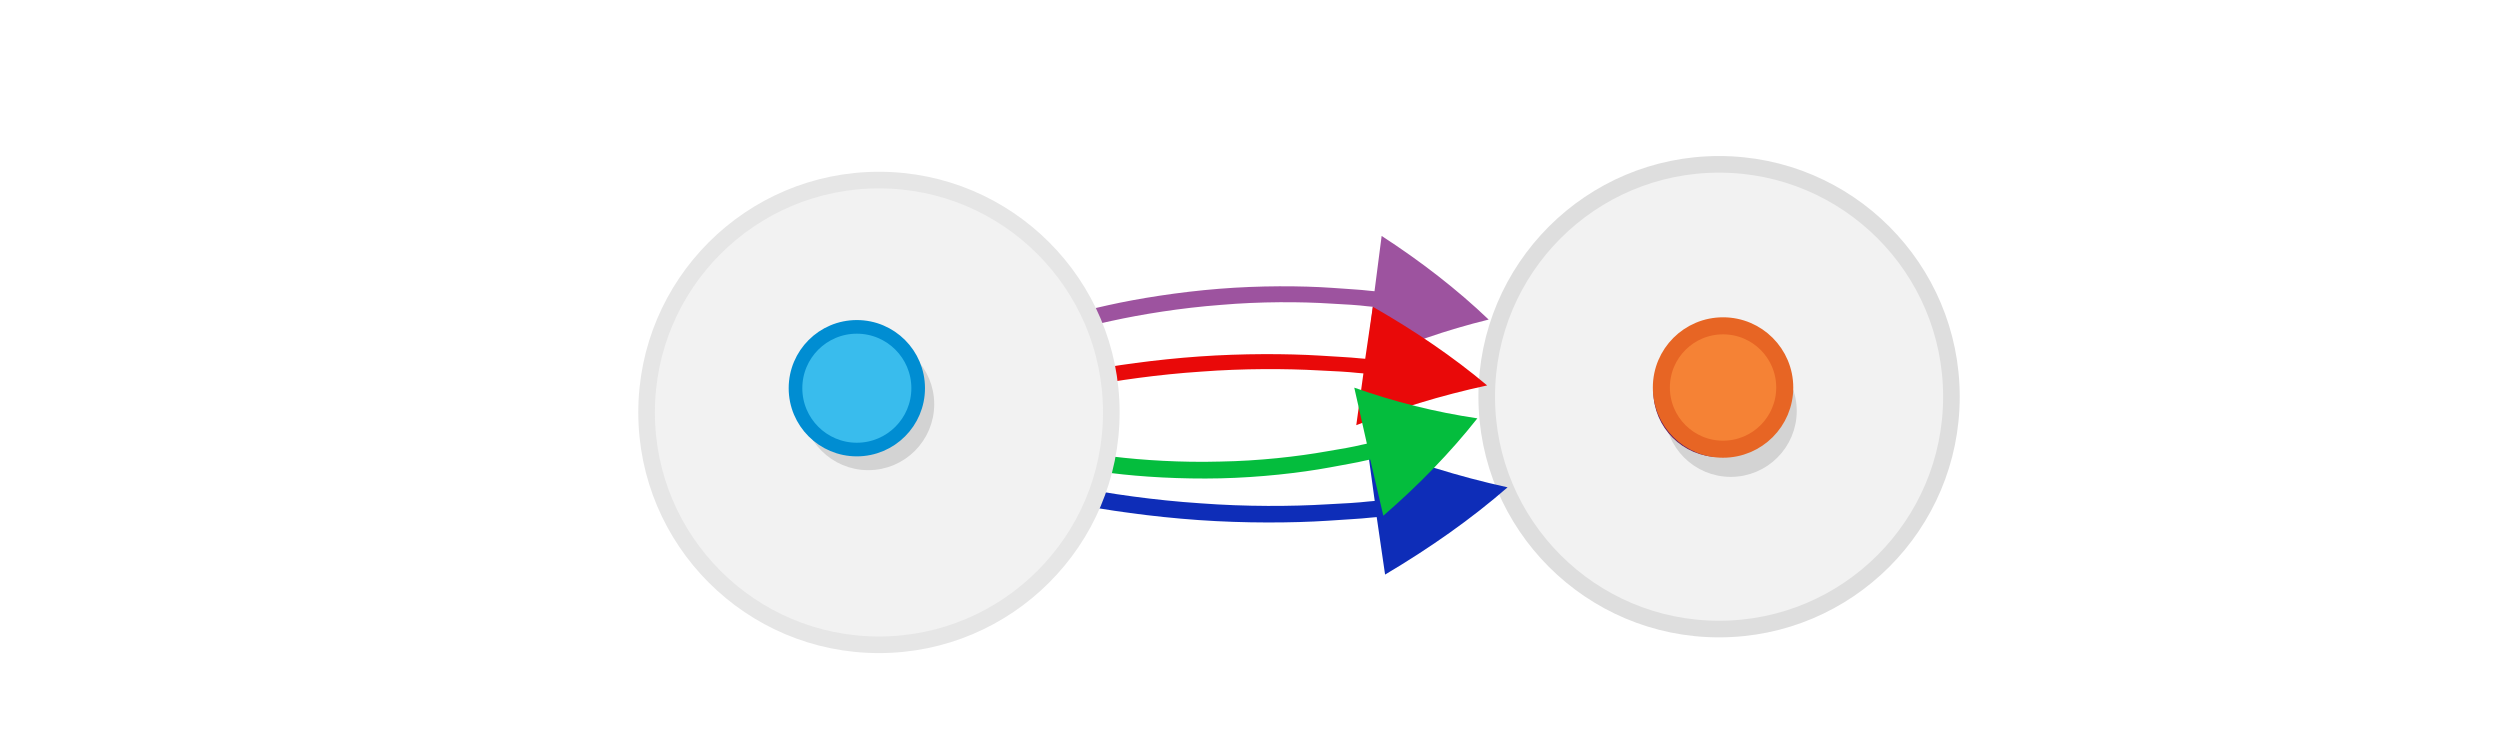
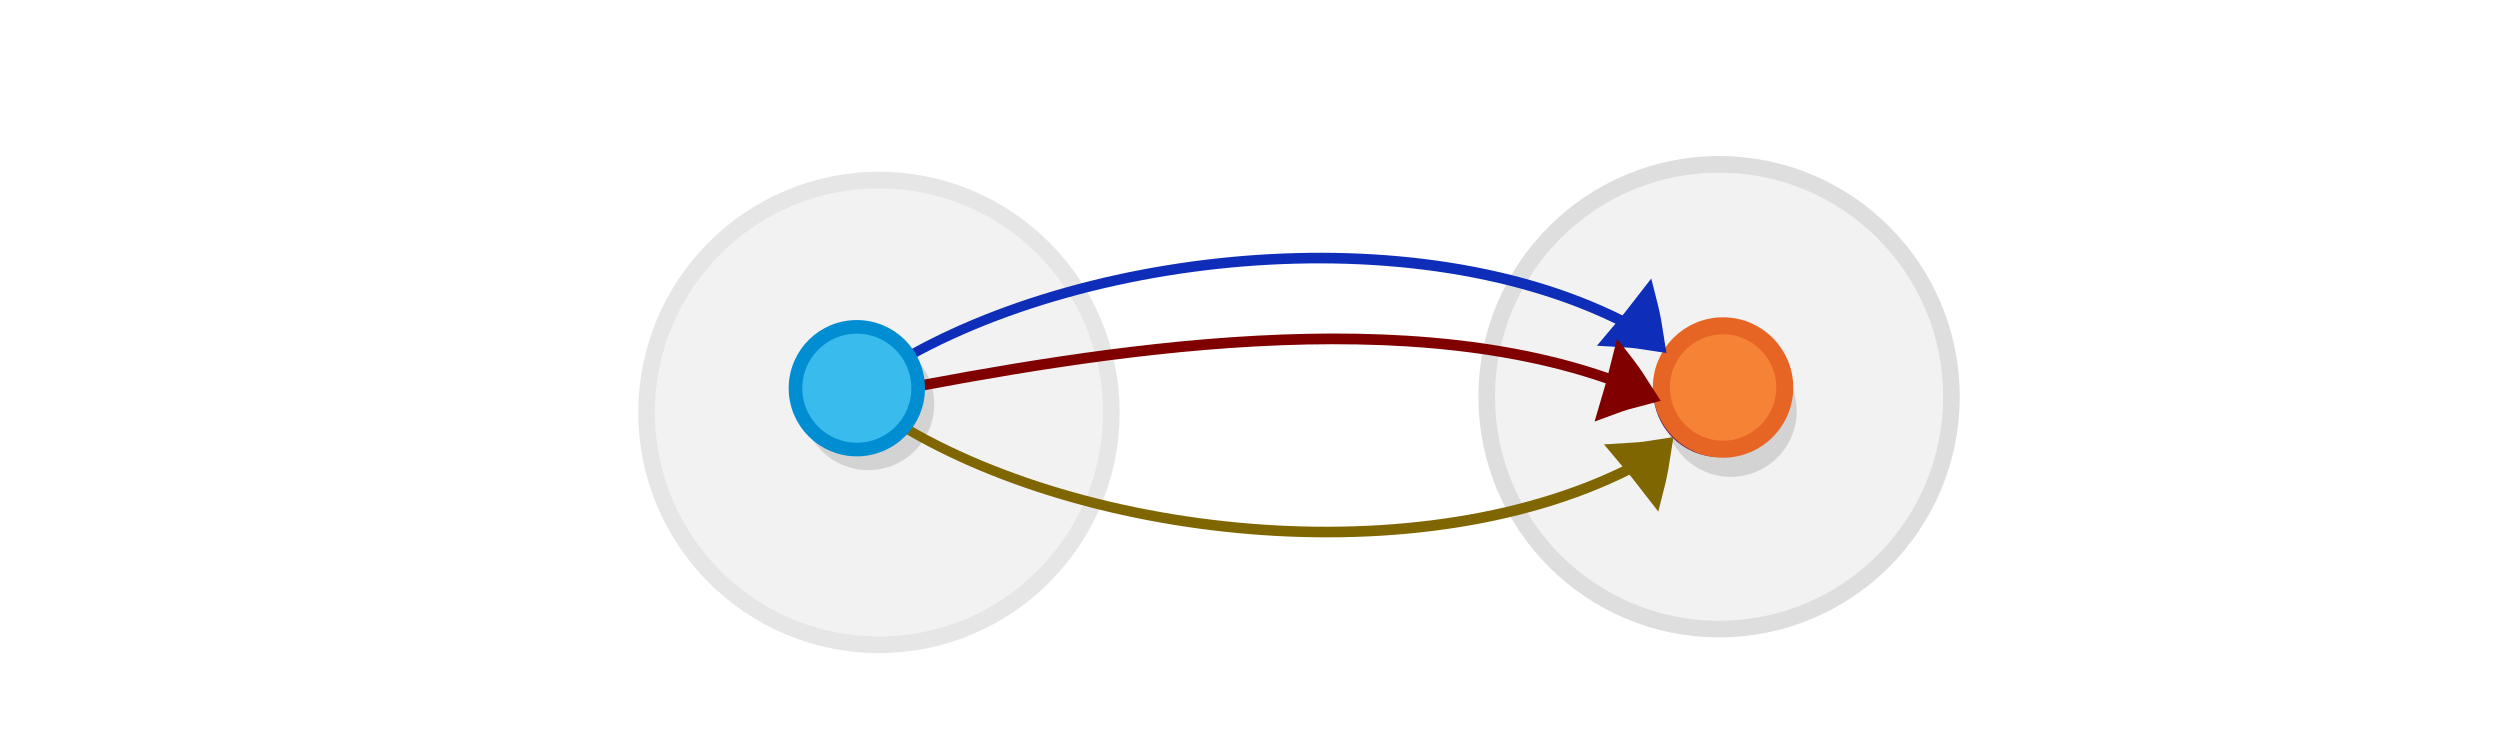
<svg xmlns="http://www.w3.org/2000/svg" viewBox="0 0 595.3 177" version="1.1" id="svg3397">
  <defs id="defs3401" />
  <g id="g8880-3" transform="matrix(0.7502424,0,0,0.7502424,91.65334,-70.82068)">
    <circle cx="423.453" cy="220.305" r="73.749" id="circle3373-8" style="opacity:0.13;fill:#999999;stroke:#000000;stroke-width:5.272;stroke-miterlimit:10" />
  </g>
  <g id="g9442" transform="matrix(0.7502424,0,0,0.7502424,236.9213,36.26066)" style="paint-order:fill markers stroke">
    <g id="g2445-3-1" transform="matrix(2.445808,0,0,2.248517,-117.5724,88.03923)" style="fill:#000000;fill-opacity:0.113;stroke:none;stroke-width:1.324;stroke-miterlimit:4;stroke-dasharray:none;paint-order:fill markers stroke" />
  </g>
  <text xml:space="preserve" style="font-style:normal;font-weight:normal;font-size:30.01px;line-height:1.25;font-family:sans-serif;fill:#000000;fill-opacity:1;stroke:none;stroke-width:0.75" x="266.822" y="-2.273" id="text9288" />
  <g id="g8880" transform="matrix(0.7502424,0,0,0.7502424,69.21824,-126.2844)">
    <circle cx="457.068" cy="298.74" r="18.664" id="circle3373" style="opacity:0.13;stroke:#000000;stroke-width:4.552;stroke-miterlimit:10" />
    <circle cx="453.426" cy="292.442" r="18.664" id="circle3387" style="fill:#8967ac;stroke:#651c5f;stroke-width:4.552;stroke-miterlimit:10" />
  </g>
  <circle style="fill:#f58235;stroke:#e76524;stroke-width:4.059;stroke-miterlimit:10;stroke-dasharray:none" id="circle15603" r="14.69" cy="92.274" cx="410.293" />
-   <g id="g17955" transform="translate(8.275871,3.009409)">
-     <path style="fill:#9d539f;stroke-width:0.266" id="path1879" d="m 243.71,72.587 c 0,0 1.195,-0.334 3.26,-0.84 1.087,-0.28 2.282,-0.614 3.75,-0.953 1.468,-0.34 3.045,-0.733 4.894,-1.133 7.124,-1.591 16.767,-3.133 26.427,-3.906 9.661,-0.774 19.505,-0.731 26.845,-0.223 3.617,0.281 6.737,0.419 8.821,0.682 l 1.316,0.124 1.699,-13.169 c 9.392,6.106 17.977,12.744 25.482,19.917 a 167.44,167.44 0 0 0 -29.174,10.071 l 1.591,-13.115 -1.316,-0.126 c -2.084,-0.263 -5.097,-0.454 -8.656,-0.633 -7.175,-0.46 -16.746,-0.509 -26.241,0.312 -9.553,0.72 -18.921,2.257 -25.938,3.794 -1.741,0.345 -3.317,0.739 -4.786,1.079 -1.468,0.34 -2.663,0.673 -3.642,0.9 -2.066,0.507 -3.153,0.786 -3.153,0.786 z" />
-     <path style="fill:#e90909;stroke-width:0.266" id="path1881" d="m 236.355,88.297 c 0,0 1.277,-0.314 3.483,-0.79 1.161,-0.264 2.438,-0.577 4.006,-0.896 1.567,-0.319 3.252,-0.689 5.228,-1.064 7.611,-1.496 17.91,-2.946 28.23,-3.673 10.32,-0.727 20.836,-0.686 28.678,-0.209 3.863,0.264 7.196,0.393 9.423,0.64 l 1.405,0.118 1.815,-12.381 c 10.034,5.741 19.204,11.98 27.221,18.725 -11.033,2.38 -21.516,5.619 -31.164,9.469 l 1.699,-12.332 -1.405,-0.118 c -2.227,-0.247 -5.445,-0.427 -9.247,-0.595 -7.665,-0.432 -17.889,-0.478 -28.032,0.293 -10.204,0.677 -20.212,2.122 -27.707,3.567 -1.86,0.325 -3.544,0.694 -5.112,1.014 -1.567,0.319 -2.844,0.632 -3.89,0.846 -2.206,0.476 -3.367,0.739 -3.367,0.739 z" />
-     <path style="fill:#0e2db8;stroke-width:0.266" id="path1883" d="m 233.114,113.826 c 0,0 1.371,0.344 3.743,0.865 1.248,0.288 2.62,0.632 4.306,0.981 1.685,0.349 3.495,0.754 5.619,1.164 8.179,1.635 19.247,3.213 30.334,3.991 11.087,0.778 22.382,0.707 30.802,0.159 4.148,-0.301 7.728,-0.453 10.119,-0.732 l 1.509,-0.133 1.994,13.688 c 10.755,-6.374 20.584,-13.298 29.17,-20.776 -11.859,-2.606 -23.13,-6.161 -33.507,-10.394 l 1.87,13.633 -1.509,0.133 c -2.391,0.28 -5.847,0.487 -9.93,0.682 -8.231,0.499 -19.213,0.576 -30.11,-0.253 -10.963,-0.723 -21.716,-2.295 -29.772,-3.875 -1.999,-0.354 -3.809,-0.759 -5.495,-1.108 -1.685,-0.349 -3.057,-0.693 -4.181,-0.925 -2.372,-0.522 -3.62,-0.809 -3.62,-0.809 z" />
-     <path style="fill:#04bd3d;stroke-width:0.266" id="path1885" d="m 244.545,107.88 c 0,0 1.192,0.218 3.244,0.522 1.081,0.174 2.273,0.393 3.73,0.589 1.456,0.195 3.023,0.435 4.855,0.652 7.061,0.891 16.549,1.467 25.968,1.25 9.42,-0.218 18.927,-1.296 25.962,-2.589 3.463,-0.669 6.461,-1.138 8.446,-1.628 0.838,-0.177 1.258,-0.267 1.258,-0.267 l 3.115,13.386 c 8.391,-7.275 15.942,-15.011 22.39,-23.187 a 156.024,156.024 0 0 1 -29.312,-7.31 l 3.005,13.34 -1.258,0.267 c -1.984,0.49 -4.872,1.002 -8.292,1.561 -6.881,1.227 -16.122,2.282 -25.387,2.433 -9.309,0.261 -18.533,-0.338 -25.483,-1.185 -1.721,-0.173 -3.288,-0.413 -4.744,-0.608 -1.457,-0.195 -2.648,-0.414 -3.619,-0.545 -2.052,-0.305 -3.133,-0.478 -3.133,-0.478 z" />
-   </g>
  <g id="g8880-3-88" transform="matrix(0.7502424,0,0,0.7502424,-108.3966,-67.07409)">
    <circle cx="423.453" cy="220.305" r="73.749" id="circle3373-8-7" style="opacity:1;fill:#f2f2f2;stroke:#e6e6e6;stroke-width:5.272;stroke-miterlimit:10" />
  </g>
  <circle style="opacity:0.13;stroke:#000000;stroke-width:3.415;stroke-miterlimit:10" id="circle3375-7" r="14.002" cy="96.245" cx="206.745" />
+   <g style="display:inline;fill:#dddddd;stroke:#0e2db8;stroke-width:6.389;stroke-miterlimit:10;stroke-opacity:1" id="g1482-7-0-2-0-3" transform="matrix(0.1908178,0.04470537,-0.0586126,0.2739335,293.231,18.41137)">
+     <path style="stroke:#0e2db8;stroke-width:28.094;stroke-opacity:1" id="path1478-7-9-7-4-0" d="m 533.718,133.396 c 9.901,-1.191 19.943,-1.933 30.108,-2.44 -4.001,-7.235 -8.523,-14.369 -13.567,-21.402 -5.748,8.336 -9.843,14.99 -16.541,23.842 z" />
+     <path style="fill:none;stroke:#0e2db8;stroke-width:9.112;stroke-opacity:1;paint-order:markers fill stroke" id="path1480-1-3-7-6-4" d="M -329.927,304.531 C -122.67,165.268 289.168,70.621 566.335,133.953" />
+   </g>
+   <g style="display:inline;fill:#dddddd;stroke:#806600;stroke-width:6.389;stroke-miterlimit:10;stroke-opacity:1" id="g1482-7-0-2-0-3-3" transform="matrix(0.1908178,-0.04470537,-0.0586126,-0.2739335,294.9058,169.7315)">
+     <path style="stroke:#806600;stroke-width:28.094;stroke-opacity:1" id="path1478-7-9-7-4-0-6" d="m 533.718,133.396 c 9.901,-1.191 19.943,-1.933 30.108,-2.44 -4.001,-7.235 -8.523,-14.369 -13.567,-21.402 -5.748,8.336 -9.843,14.99 -16.541,23.842 z" />
+     <path style="fill:none;stroke:#806600;stroke-width:9.112;stroke-opacity:1;paint-order:markers fill stroke" id="path1480-1-3-7-6-4-7" d="M -329.927,304.531 C -122.67,165.268 289.168,70.621 566.335,133.953" />
+   </g>
+   <g style="display:inline;fill:#dddddd;stroke:#800000;stroke-width:6.389;stroke-miterlimit:10;stroke-opacity:1" id="g1482-7-0-2-0-3-3-5" transform="matrix(0.1952882,0.01650778,-0.01819185,0.2795426,281.3363,48.1775)">
+     <path style="stroke:#800000;stroke-width:28.094;stroke-opacity:1" id="path1478-7-9-7-4-0-6-3" d="m 540.051,134.266 c 9.15,-2.972 18.606,-5.541 28.271,-7.906 -6.612,-6.202 -13.69,-12.209 -21.236,-18.025 -2.426,9.059 -3.883,16.2 -7.035,25.931 z" />
+     <path style="fill:none;stroke:#800000;stroke-width:9.112;stroke-opacity:1;paint-order:markers fill stroke" id="path1480-1-3-7-6-4-7-5" d="M -341.404,181.645 C -94.351,133.284 291.156,63.029 568.322,126.36" />
+   </g>
  <circle style="fill:#39bced;stroke:#008dd2;stroke-width:3.247;stroke-miterlimit:10;stroke-dasharray:none" id="circle15605" r="14.605" cy="92.44" cx="204.029" />
</svg>
